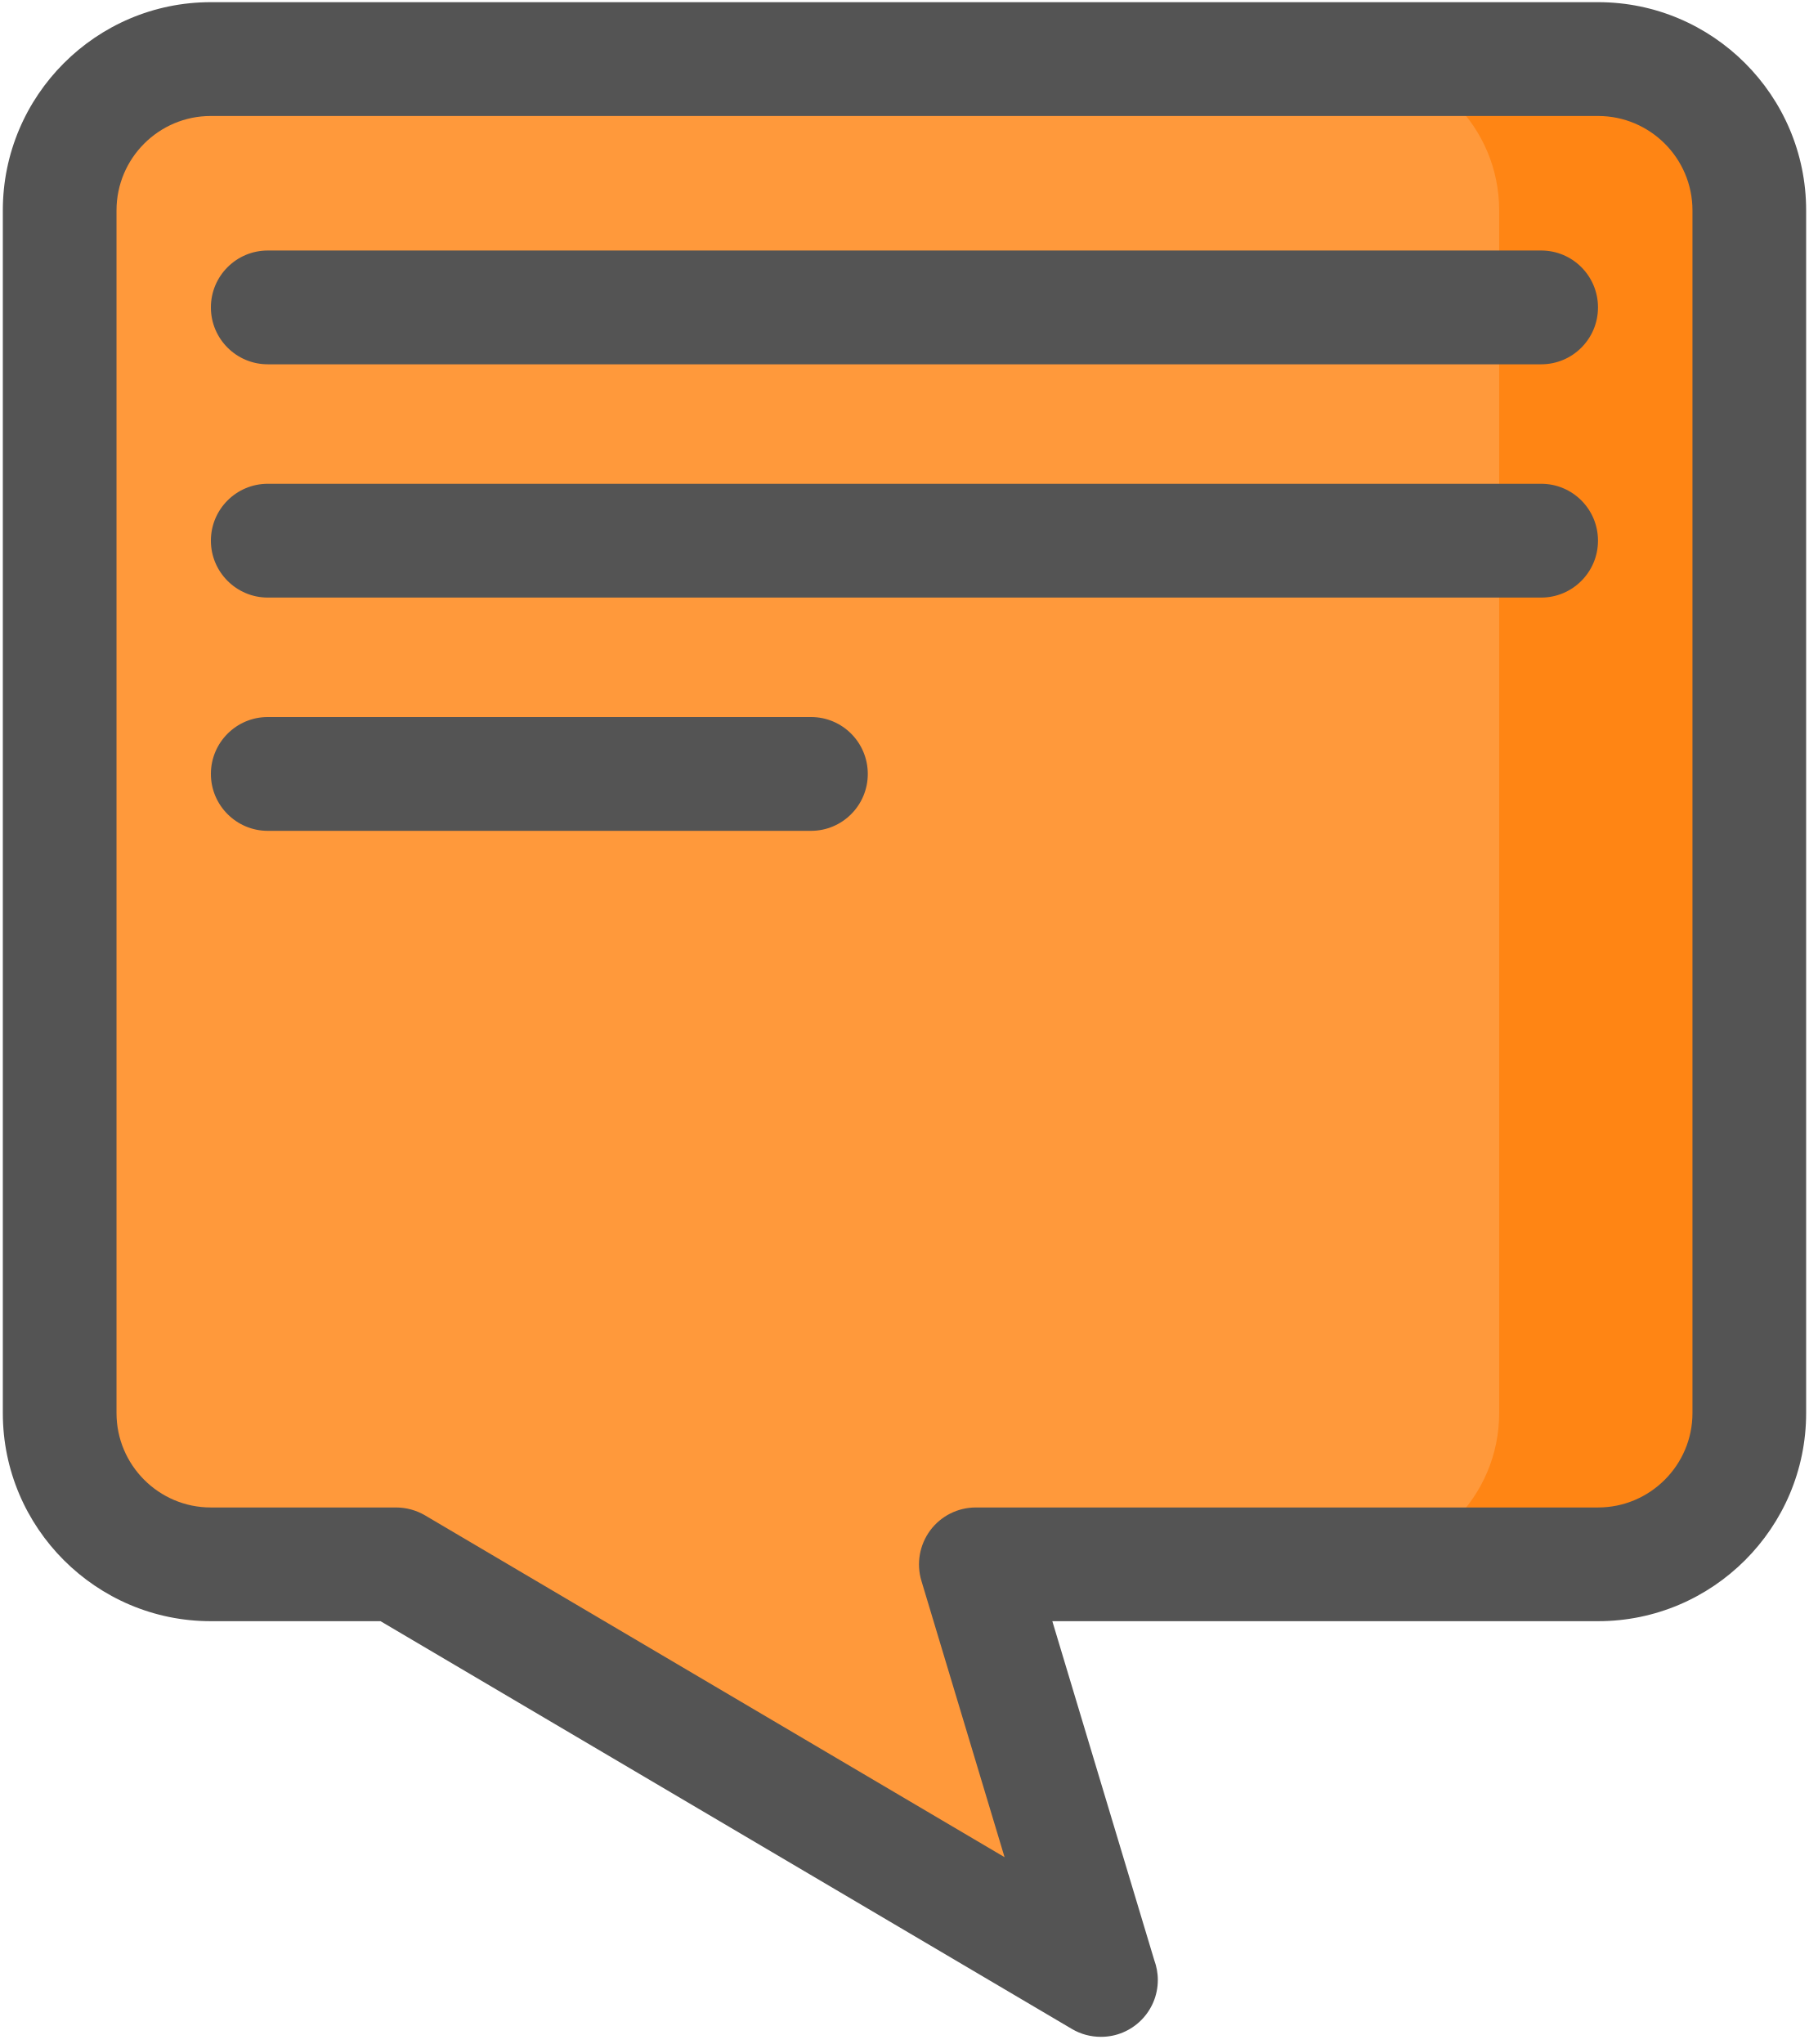
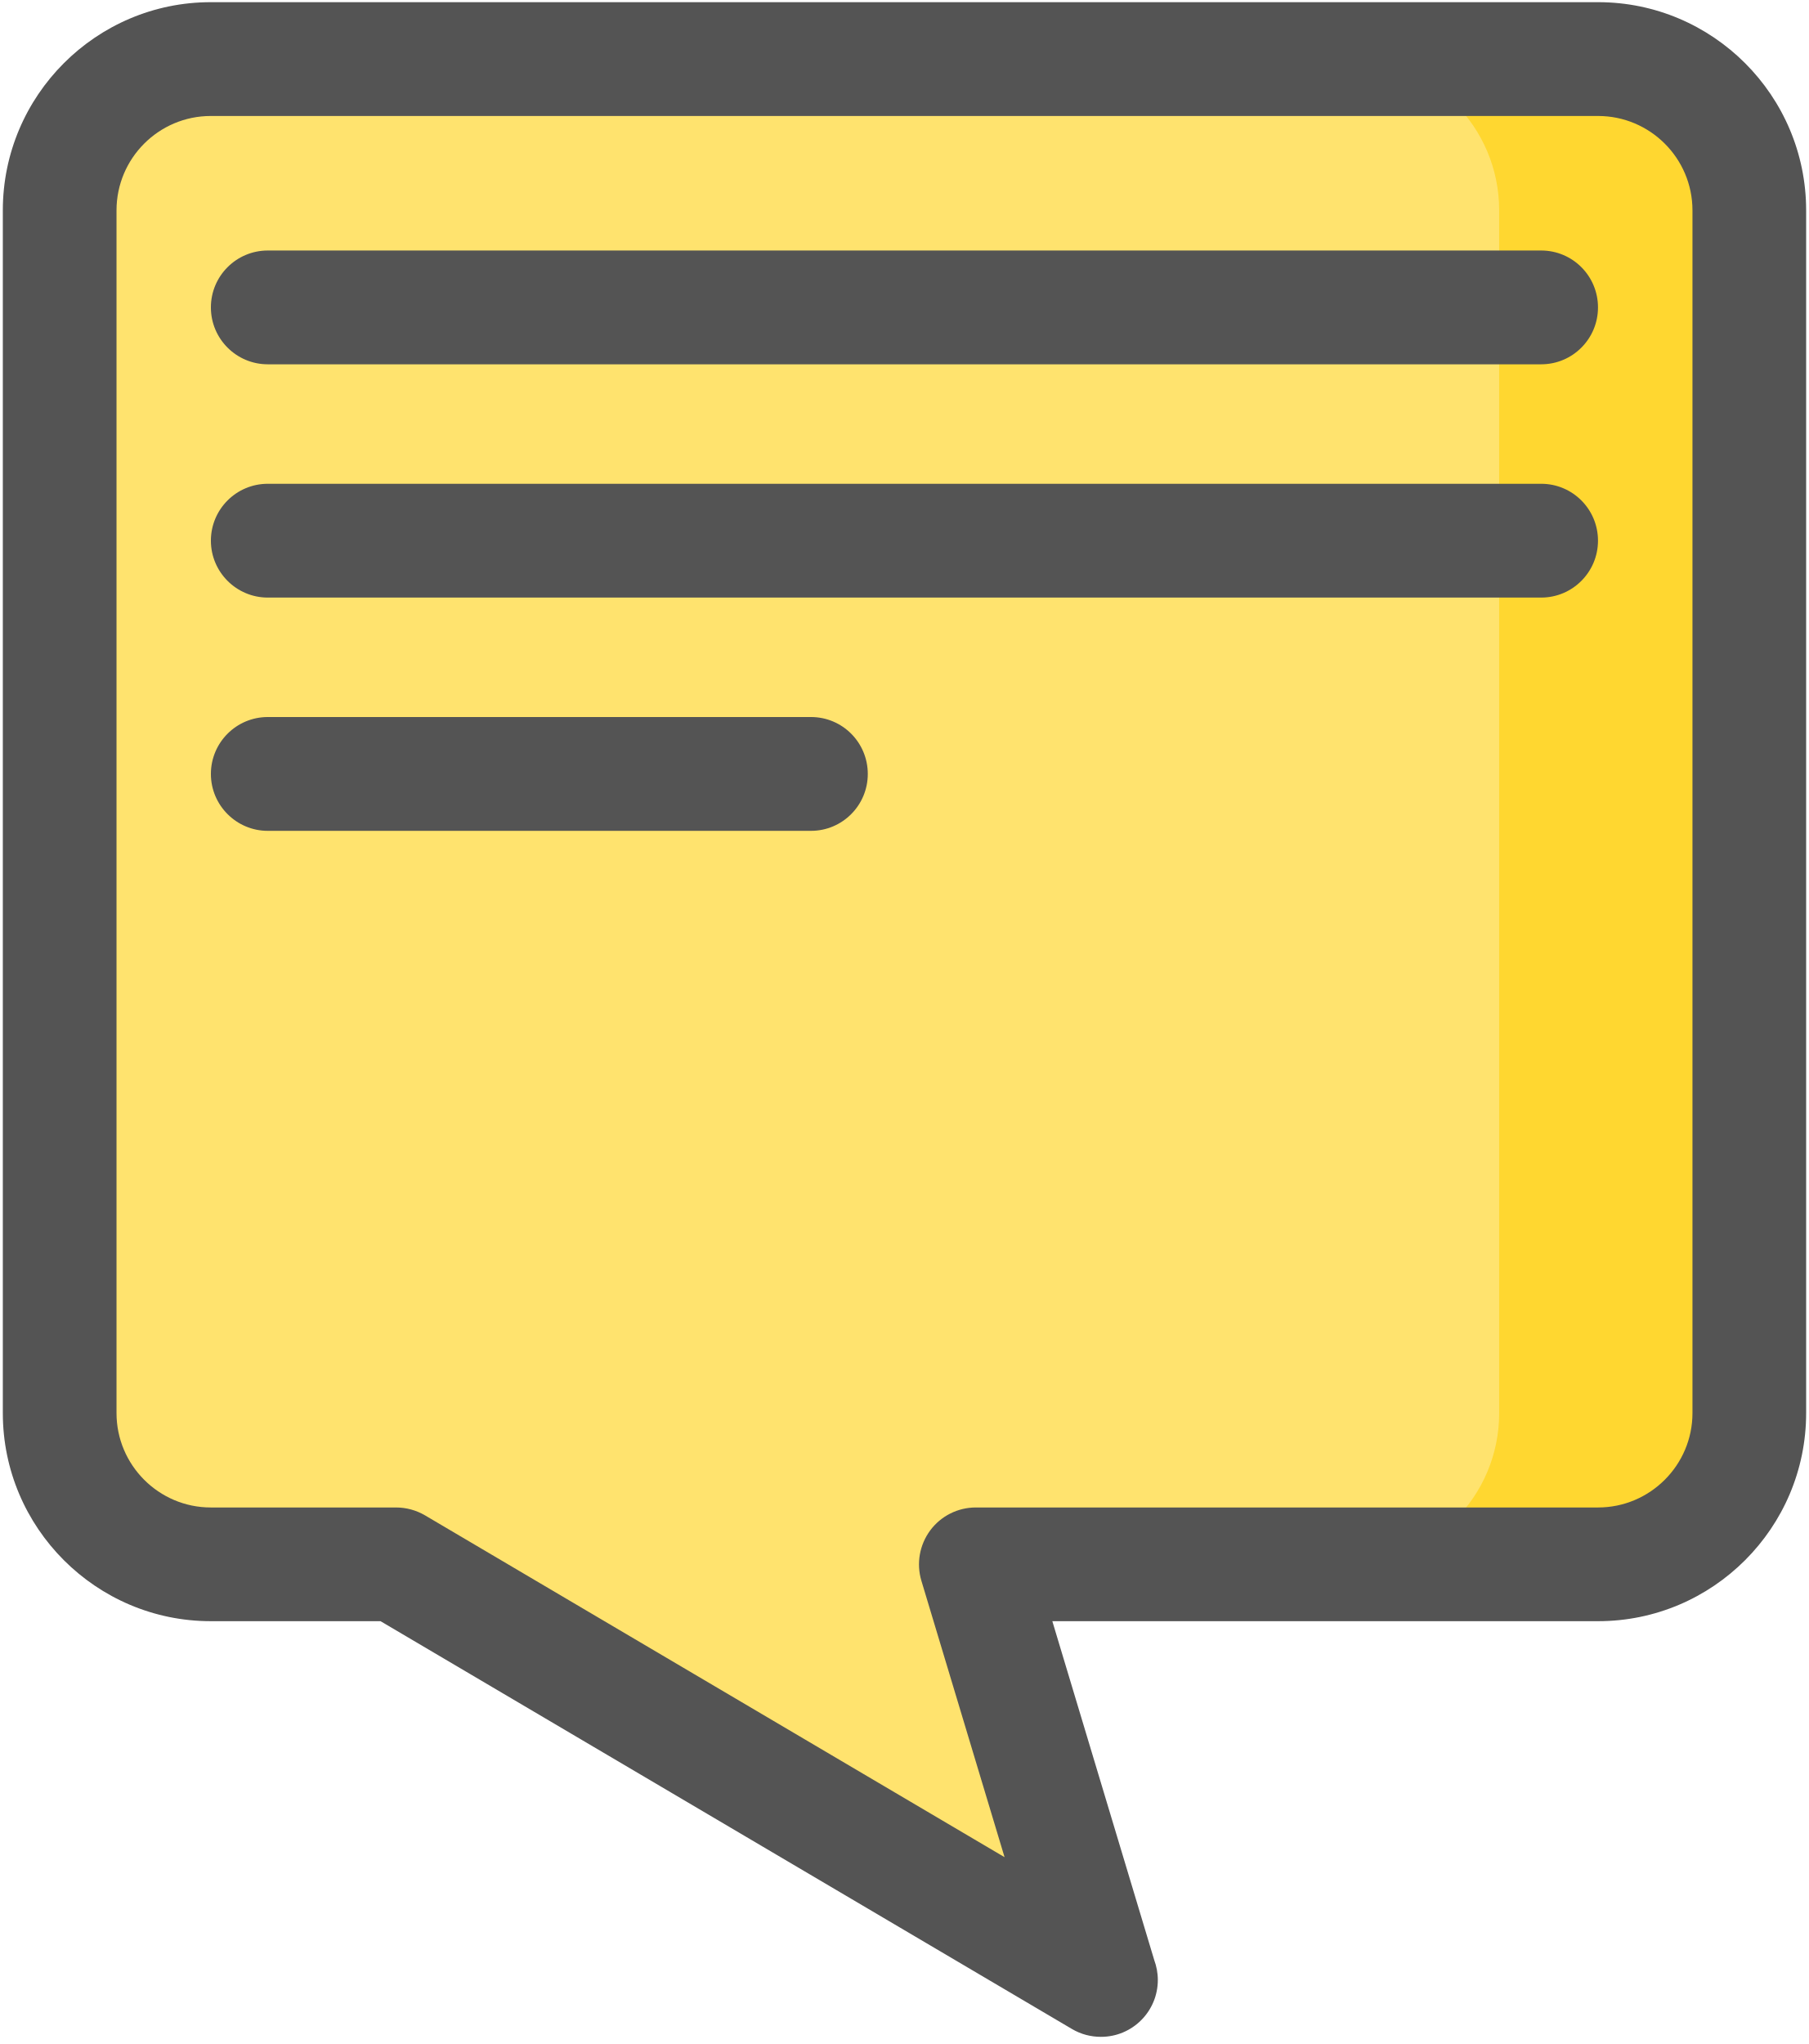
<svg xmlns="http://www.w3.org/2000/svg" width="100" zoomAndPan="magnify" viewBox="0 0 75 84.75" height="113" preserveAspectRatio="xMidYMid meet" version="1.0">
  <defs>
    <clipPath id="id1">
      <path d="M 0.109 0.023 L 74.891 0.023 L 74.891 84.5 L 0.109 84.5 Z M 0.109 0.023 " clip-rule="nonzero" />
    </clipPath>
  </defs>
-   <path fill="#ff993b" d="M 66.273 2.449 L 8.742 2.449 C 5.281 2.449 2.473 5.258 2.473 8.723 L 2.473 58.59 C 2.473 62.055 5.281 64.863 8.742 64.863 L 16.422 64.863 L 45.652 82.094 L 40.469 64.863 L 66.273 64.863 C 69.734 64.863 72.543 62.055 72.543 58.59 L 72.543 8.723 C 72.543 5.258 69.734 2.449 66.273 2.449 " fill-opacity="1" fill-rule="nonzero" />
-   <path fill="#ff8514" d="M 66.273 2.449 L 55.902 2.449 C 59.363 2.449 62.172 5.258 62.172 8.723 L 62.172 58.59 C 62.172 62.055 59.363 64.863 55.902 64.863 L 66.273 64.863 C 69.734 64.863 72.543 62.055 72.543 58.59 L 72.543 8.723 C 72.543 5.258 69.734 2.449 66.273 2.449 " fill-opacity="1" fill-rule="nonzero" />
+   <path fill="#ffe36e" d="M 66.273 2.449 L 8.742 2.449 C 5.281 2.449 2.473 5.258 2.473 8.723 L 2.473 58.59 C 2.473 62.055 5.281 64.863 8.742 64.863 L 16.422 64.863 L 45.652 82.094 L 40.469 64.863 L 66.273 64.863 C 69.734 64.863 72.543 62.055 72.543 58.59 L 72.543 8.723 C 72.543 5.258 69.734 2.449 66.273 2.449 " fill-opacity="1" fill-rule="nonzero" />
+   <path fill="#ffd730" d="M 66.273 2.449 L 55.902 2.449 C 59.363 2.449 62.172 5.258 62.172 8.723 L 62.172 58.59 C 62.172 62.055 59.363 64.863 55.902 64.863 L 66.273 64.863 C 69.734 64.863 72.543 62.055 72.543 58.59 L 72.543 8.723 C 72.543 5.258 69.734 2.449 66.273 2.449 " fill-opacity="1" fill-rule="nonzero" />
  <g clip-path="url(#id1)">
    <path fill="#545454" d="M 8.742 4.809 C 6.586 4.809 4.832 6.562 4.832 8.723 L 4.832 58.59 C 4.832 60.746 6.586 62.504 8.742 62.504 L 16.422 62.504 C 16.844 62.504 17.258 62.617 17.621 62.828 L 41.66 77.004 L 38.211 65.543 C 37.996 64.828 38.133 64.055 38.578 63.453 C 39.023 62.855 39.723 62.504 40.469 62.504 L 66.273 62.504 C 68.43 62.504 70.188 60.746 70.188 58.59 L 70.188 8.723 C 70.188 6.562 68.43 4.809 66.273 4.809 Z M 45.652 84.453 C 45.242 84.453 44.828 84.348 44.457 84.129 L 15.781 67.219 L 8.742 67.219 C 3.988 67.219 0.117 63.348 0.117 58.59 L 0.117 8.723 C 0.117 3.961 3.988 0.09 8.742 0.09 L 66.273 0.09 C 71.031 0.09 74.902 3.961 74.902 8.723 L 74.902 58.59 C 74.902 63.348 71.031 67.219 66.273 67.219 L 43.641 67.219 L 47.867 81.27 C 47.961 81.523 48.016 81.805 48.016 82.094 C 48.016 83.398 46.961 84.453 45.66 84.453 C 45.66 84.453 45.656 84.453 45.652 84.453 " fill-opacity="1" fill-rule="nonzero" />
  </g>
  <path fill="#545454" d="M 63.914 15.105 L 11.105 15.105 C 9.805 15.105 8.746 14.051 8.746 12.746 C 8.746 11.441 9.805 10.387 11.105 10.387 L 63.914 10.387 C 65.215 10.387 66.27 11.441 66.27 12.746 C 66.27 14.051 65.215 15.105 63.914 15.105 " fill-opacity="1" fill-rule="nonzero" />
  <path fill="#545454" d="M 63.914 24.777 L 11.105 24.777 C 9.805 24.777 8.746 23.719 8.746 22.418 C 8.746 21.113 9.805 20.059 11.105 20.059 L 63.914 20.059 C 65.215 20.059 66.27 21.113 66.27 22.418 C 66.27 23.719 65.215 24.777 63.914 24.777 " fill-opacity="1" fill-rule="nonzero" />
  <path fill="#545454" d="M 33.633 34.449 L 11.105 34.449 C 9.805 34.449 8.746 33.391 8.746 32.09 C 8.746 30.785 9.805 29.73 11.105 29.73 L 33.633 29.73 C 34.934 29.73 35.988 30.785 35.988 32.09 C 35.988 33.391 34.934 34.449 33.633 34.449 " fill-opacity="1" fill-rule="nonzero" />
</svg>
